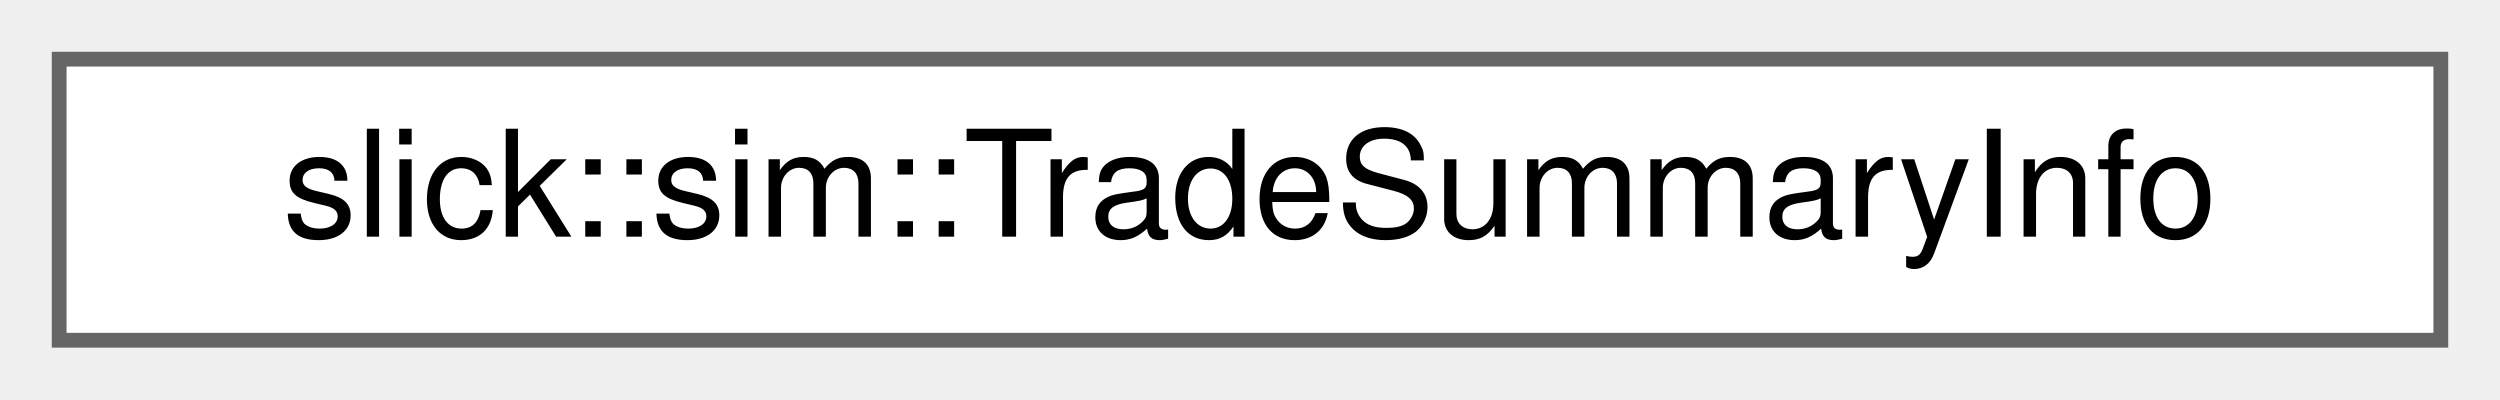
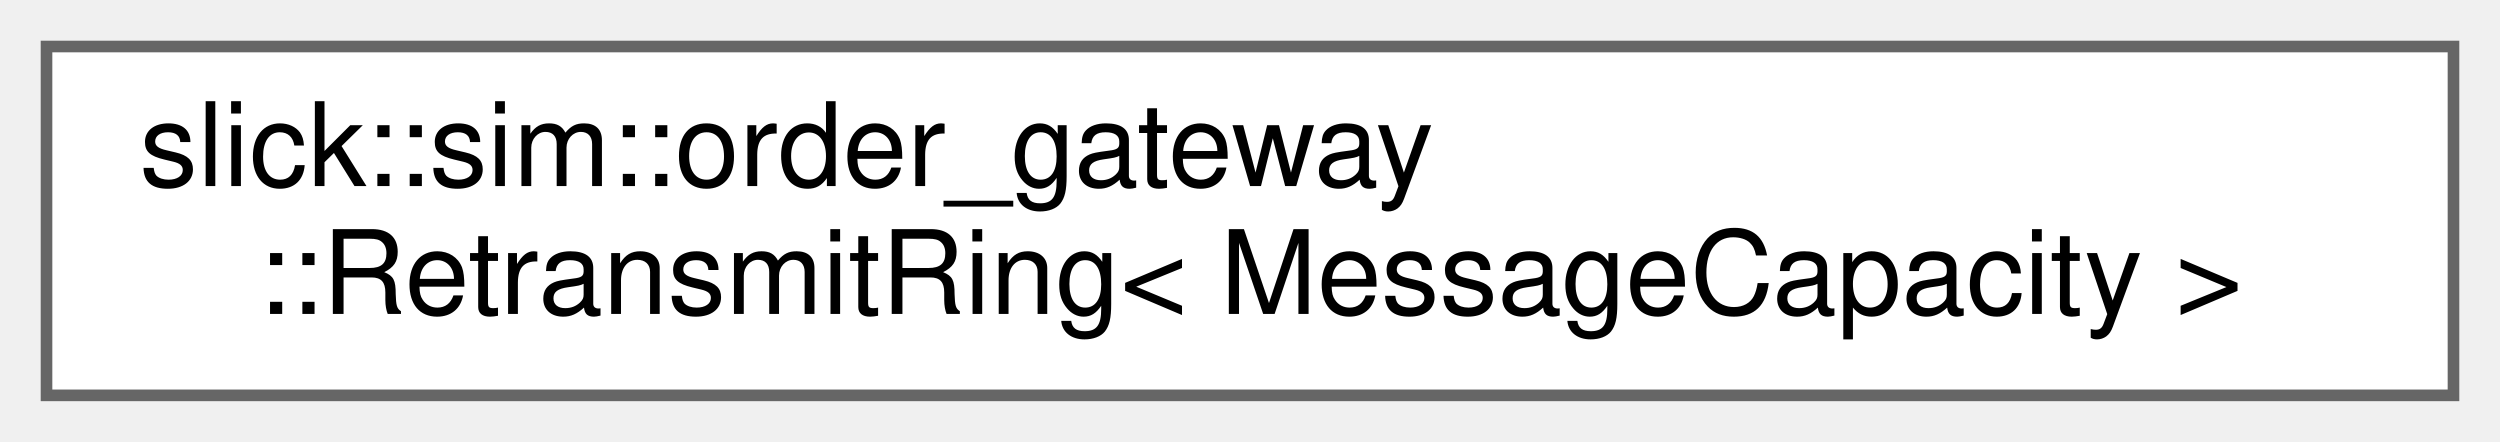
- <svg xmlns="http://www.w3.org/2000/svg" xmlns:xlink="http://www.w3.org/1999/xlink" width="169pt" height="27pt" viewBox="0.00 0.00 169.00 27.00">
-   <g id="graph0" class="graph" transform="scale(1 1) rotate(0) translate(4 23)">
+ <svg xmlns="http://www.w3.org/2000/svg" xmlns:xlink="http://www.w3.org/1999/xlink" width="215pt" height="38pt" viewBox="0.00 0.00 215.00 38.00">
+   <g id="graph0" class="graph" transform="scale(1 1) rotate(0) translate(4 34)">
    <g id="Node000000" class="node">
      <g id="a_Node000000">
-         <a xlink:href="structslick_1_1sim_1_1TradeSummaryInfo.html" target="_top" xlink:title=" ">
-           <polygon fill="white" stroke="#666666" points="161,-19 0,-19 0,0 161,0 161,-19" />
-           <text text-anchor="middle" x="80.5" y="-7" font-family="Helvetica,sans-Serif" font-size="10.00">slick::sim::TradeSummaryInfo</text>
+         <a xlink:href="classslick_1_1sim_1_1order__gateway_1_1RetransmitRing.html" target="_top" xlink:title="The application messages a binary session has sent, kept by sequence number so a client can ask for t...">
+           <polygon fill="white" stroke="#666666" points="207,-30 0,-30 0,0 207,0 207,-30" />
+           <text text-anchor="start" x="8" y="-18" font-family="Helvetica,sans-Serif" font-size="10.00">slick::sim::order_gateway</text>
+           <text text-anchor="middle" x="103.5" y="-7" font-family="Helvetica,sans-Serif" font-size="10.00">::RetransmitRing&lt; MessageCapacity &gt;</text>
        </a>
      </g>
    </g>
  </g>
</svg>
